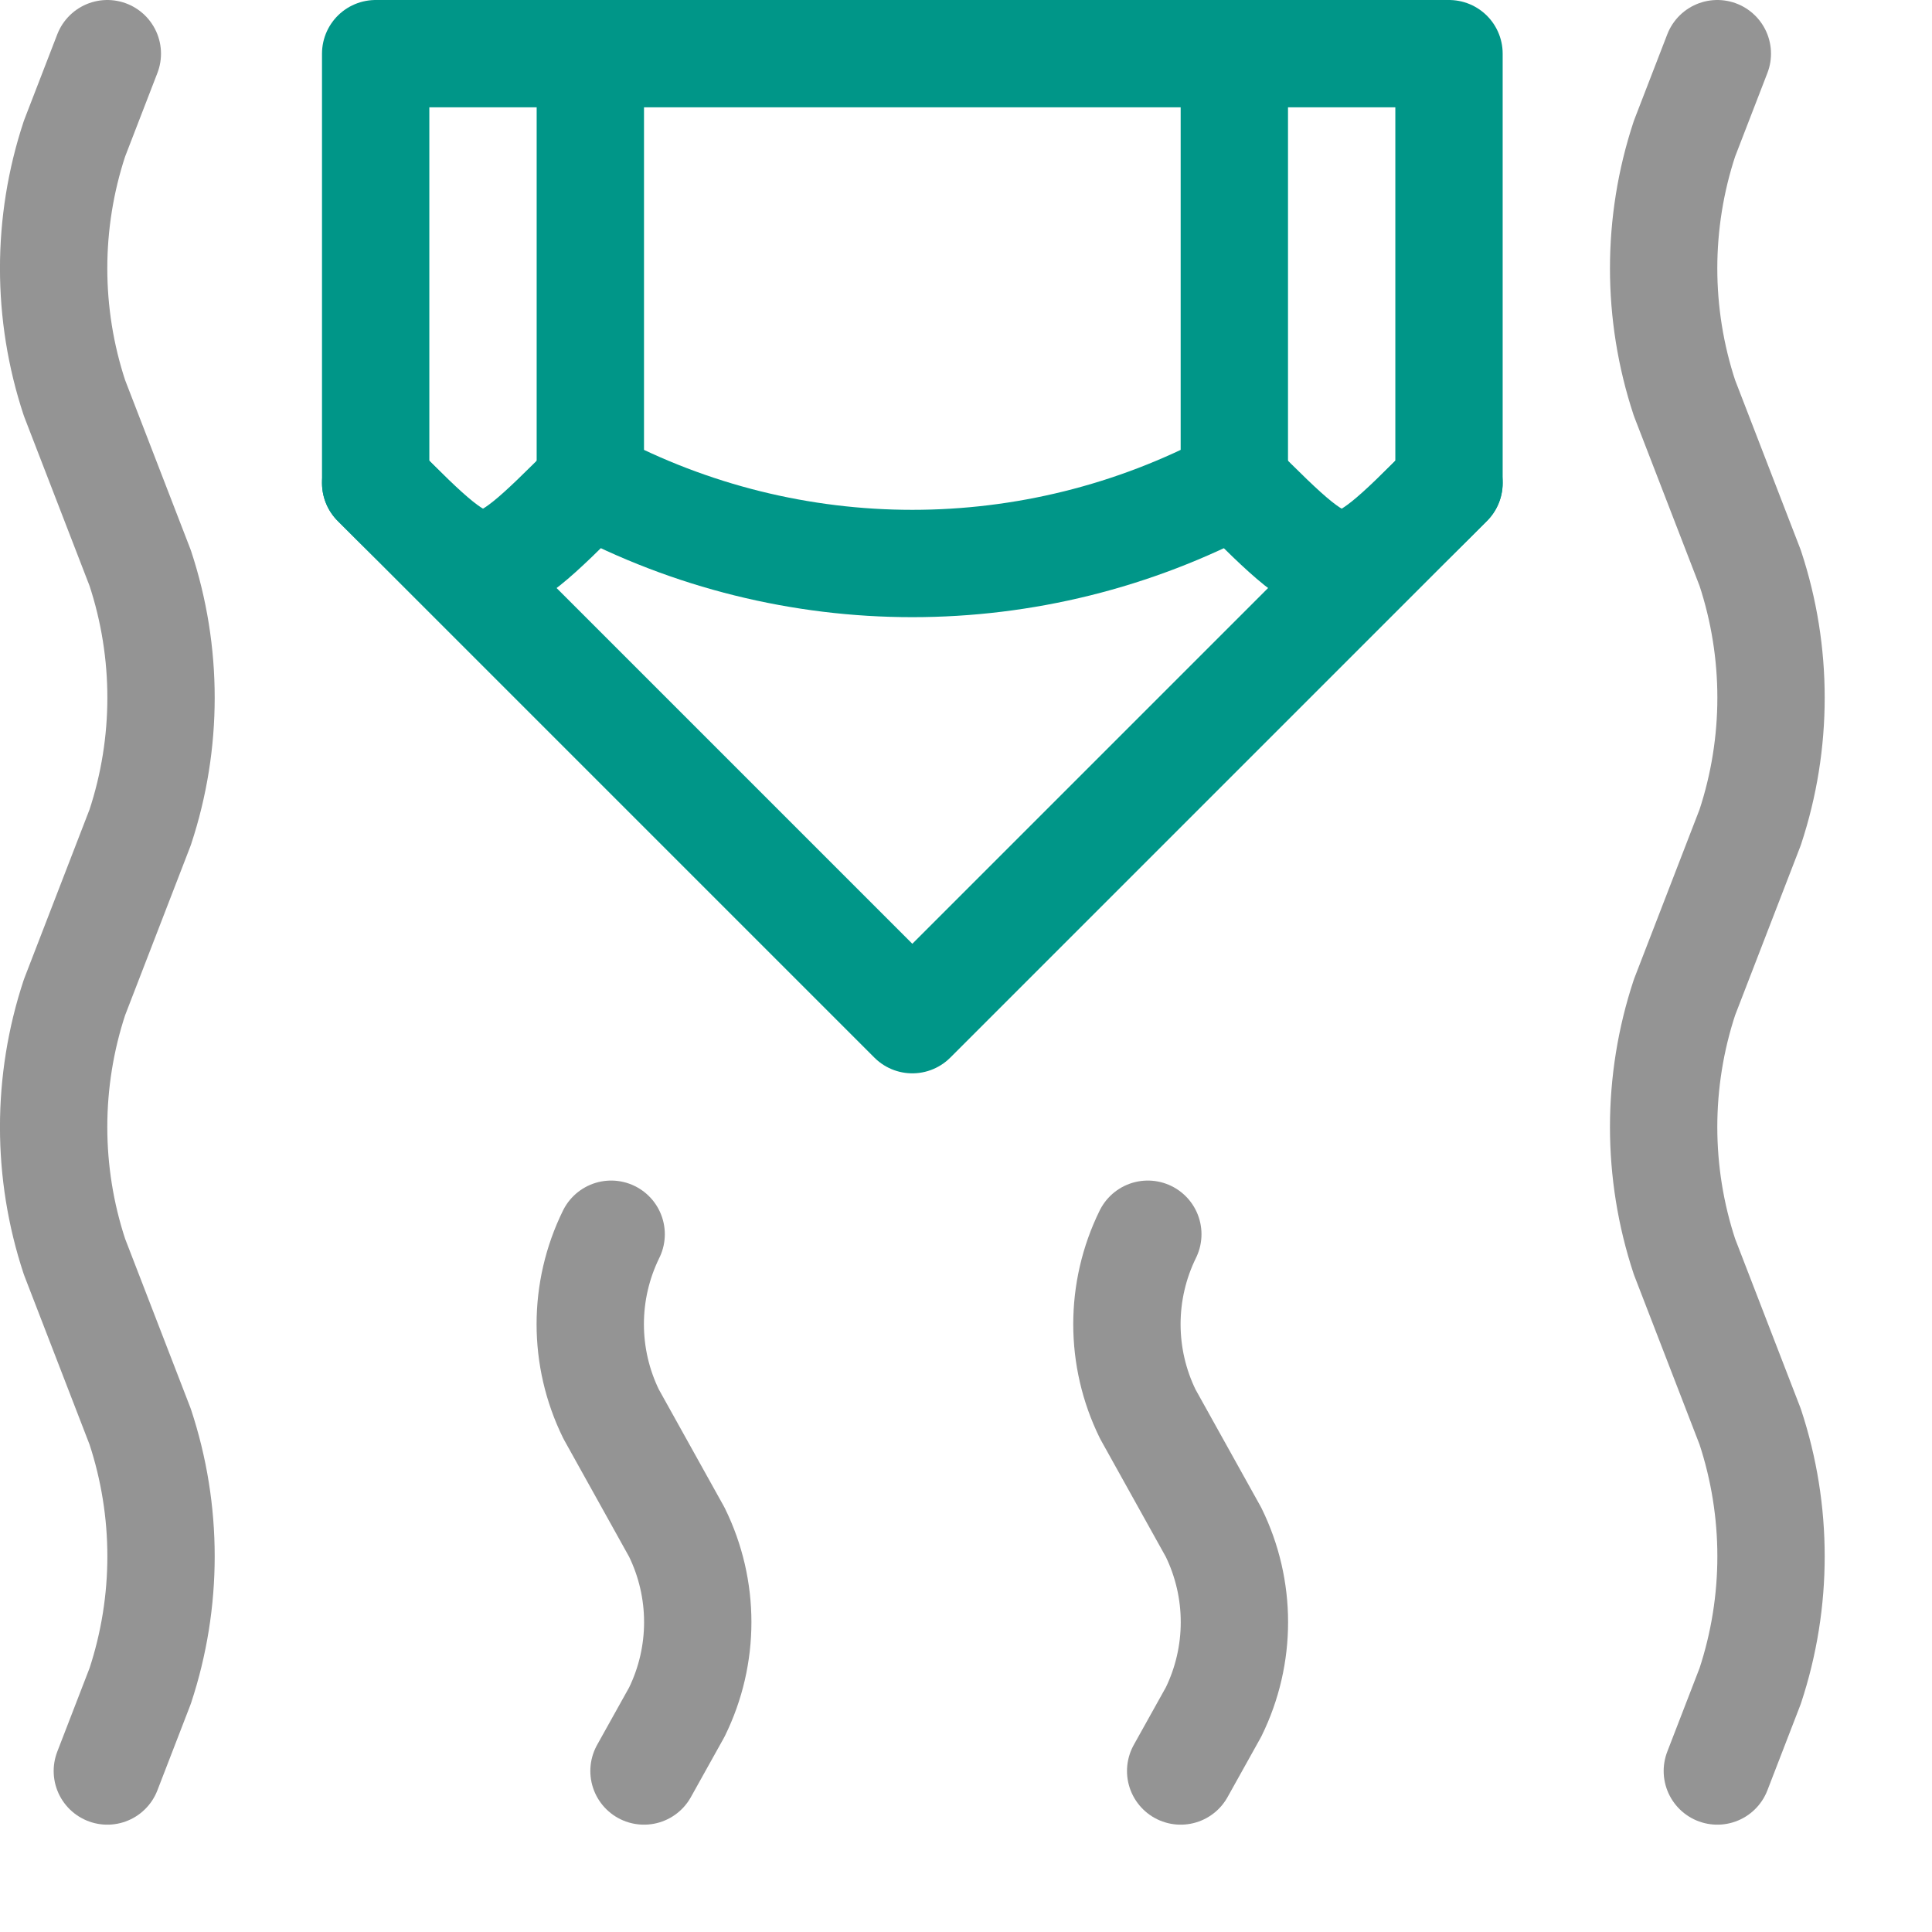
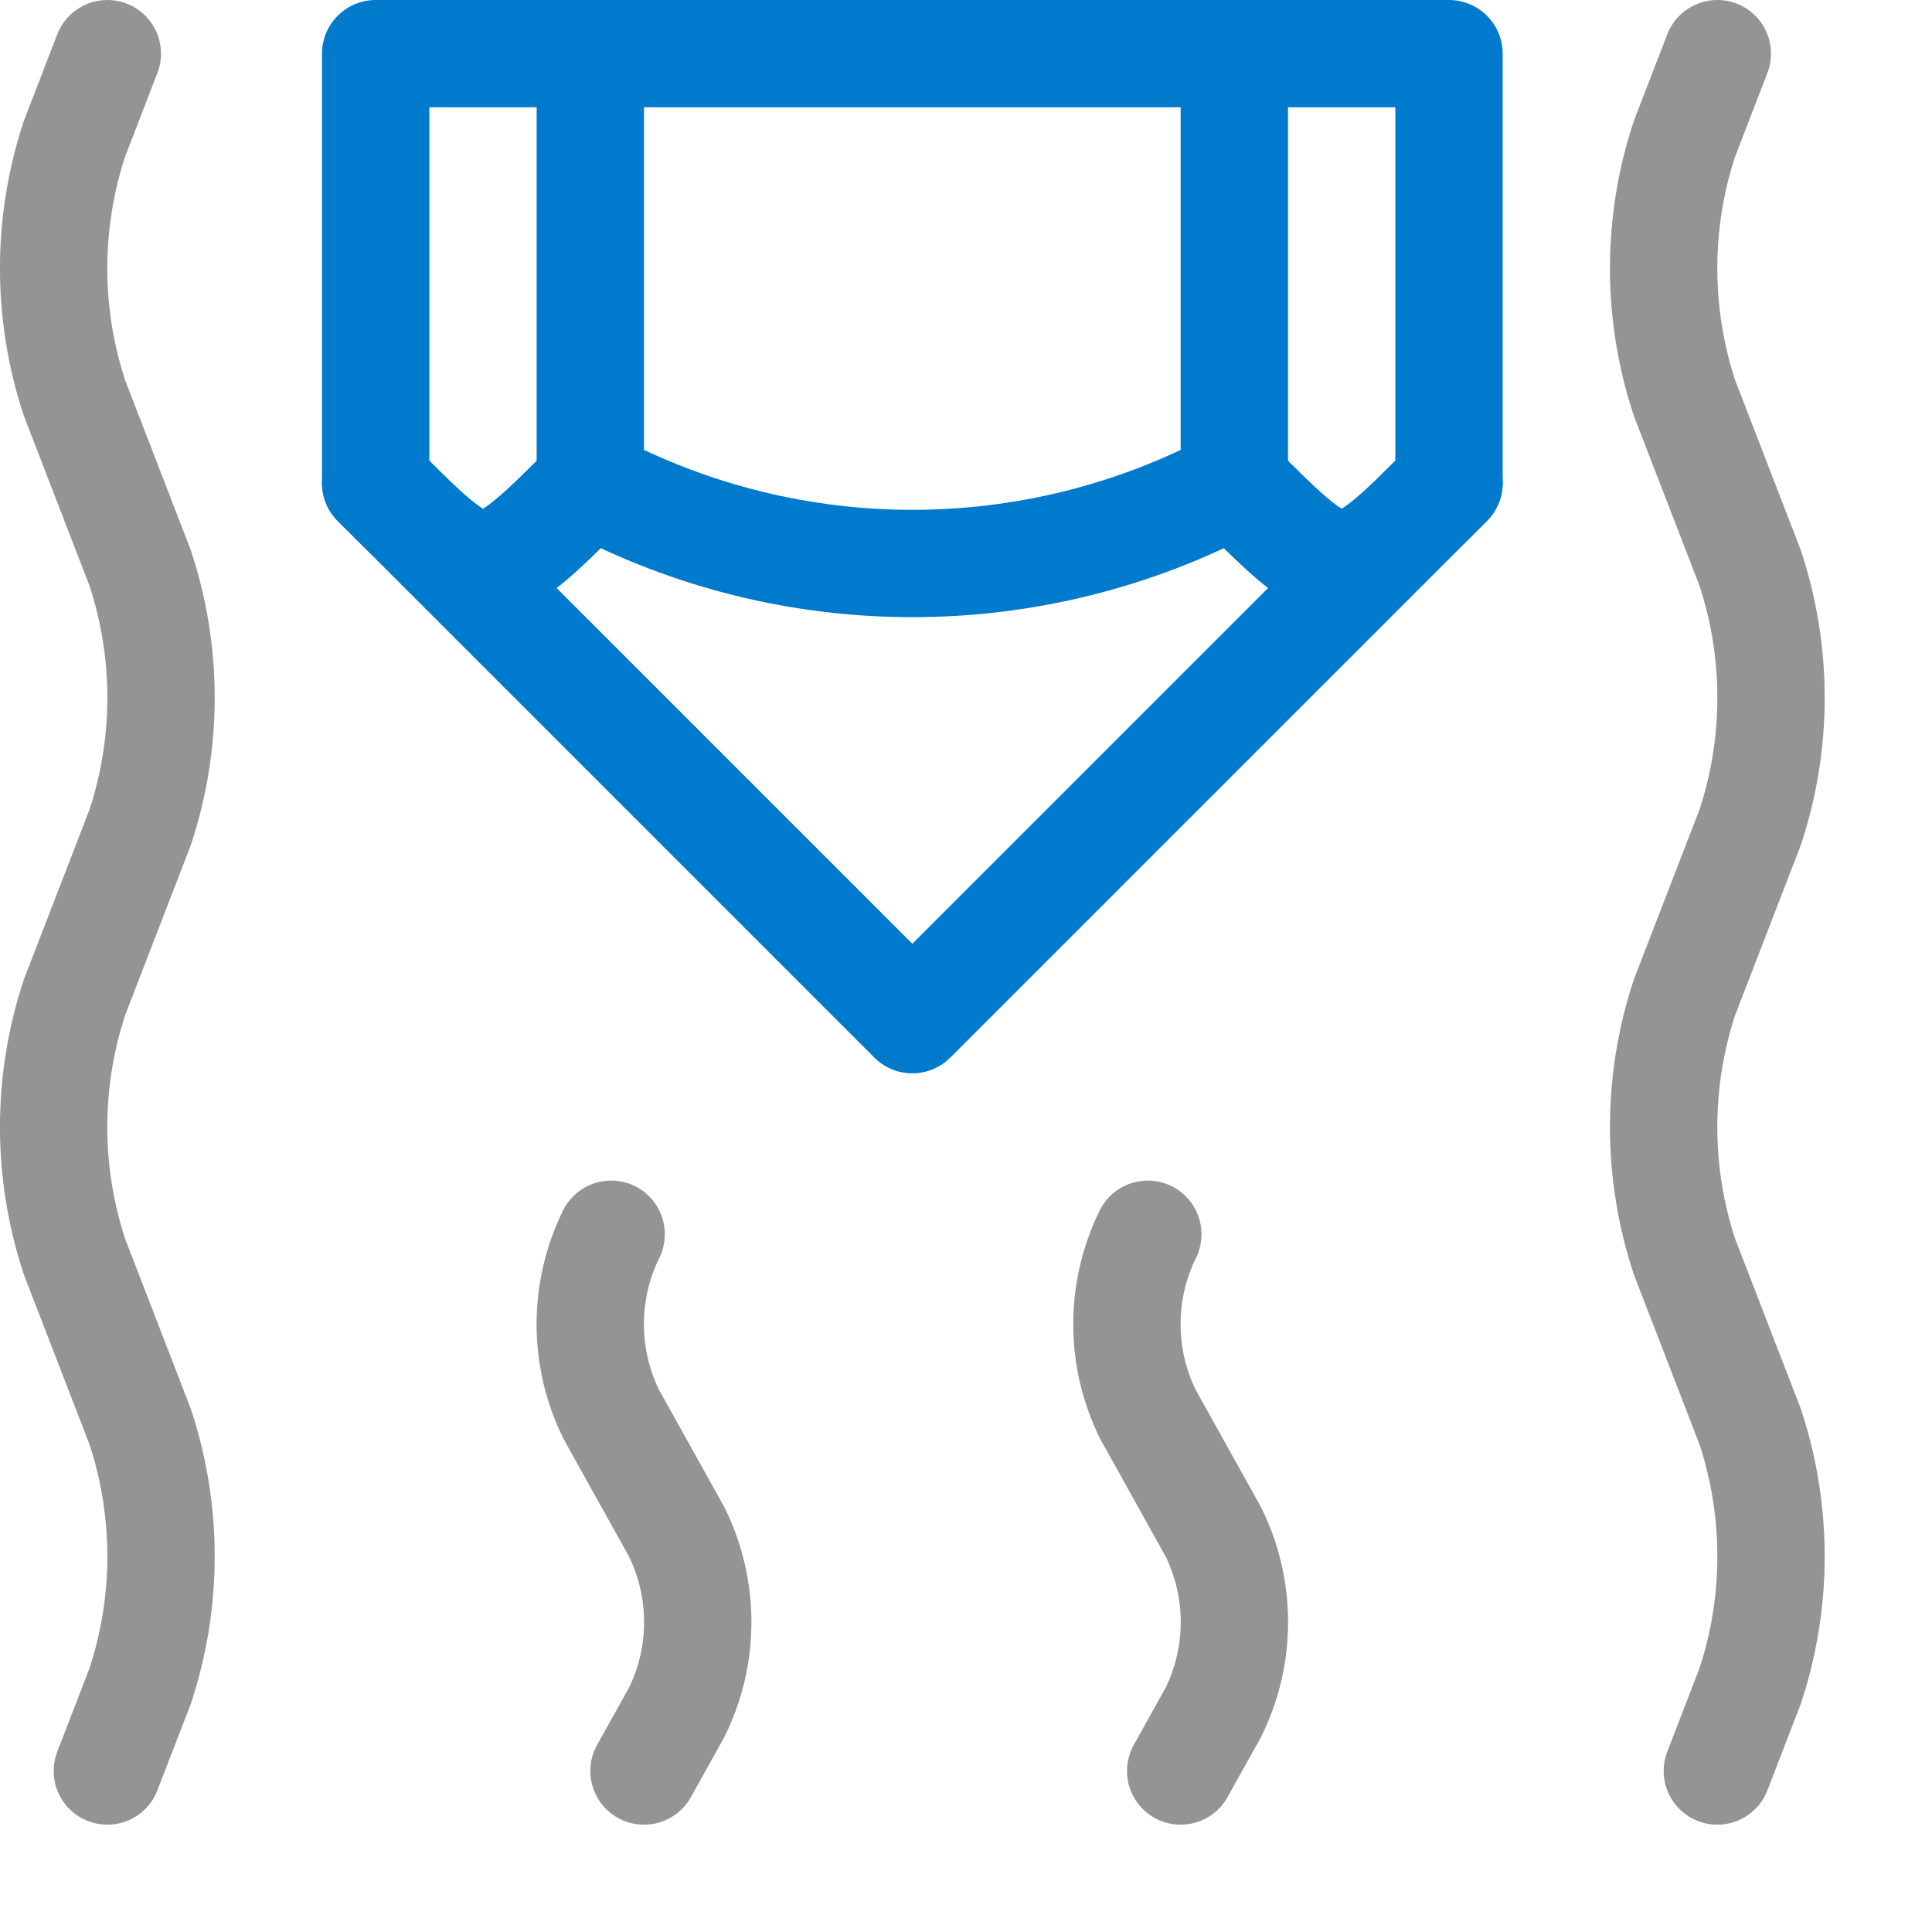
<svg xmlns="http://www.w3.org/2000/svg" width="18" height="18" viewBox="0 0 18 18">
  <path d="M1,16.5l.306-.792a3.853,3.853,0,0,0,0-2.416L.694,11.708a3.853,3.853,0,0,1,0-2.416l.612-1.584a3.853,3.853,0,0,0,0-2.416L.694,3.708a3.853,3.853,0,0,1,0-2.416L1,.5" style="fill:none;stroke:#949494;stroke-linecap:round;stroke-linejoin:round" />
  <path d="M6,16.5l.306-.549a1.9,1.9,0,0,0,0-1.676l-.612-1.1a1.9,1.9,0,0,1,0-1.676" style="fill:none;stroke:#949494;stroke-linecap:round;stroke-linejoin:round" />
  <path d="M11,16.5l.306-.549a1.9,1.9,0,0,0,0-1.676l-.612-1.1a1.9,1.9,0,0,1,0-1.676" style="fill:none;stroke:#949494;stroke-linecap:round;stroke-linejoin:round" />
  <path d="M16,16.5l.306-.792a3.853,3.853,0,0,0,0-2.416l-.612-1.584a3.853,3.853,0,0,1,0-2.416l.612-1.584a3.853,3.853,0,0,0,0-2.416l-.612-1.584a3.853,3.853,0,0,1,0-2.416L16,.5" style="fill:none;stroke:#949494;stroke-linecap:round;stroke-linejoin:round" />
-   <path d="M5.5,4.5c-1,1-1,1-2,0" style="fill:none;stroke:#009688;stroke-linecap:round;stroke-linejoin:round" />
-   <path d="M13.5,4.5c-1,1-1,1-2,0" style="fill:none;stroke:#009688;stroke-linecap:round;stroke-linejoin:round" />
-   <path d="M11.5.5v4a6.375,6.375,0,0,1-6,0V.5" style="fill:none;stroke:#009688;stroke-linecap:round;stroke-linejoin:round" />
-   <polygon points="3.5 0.5 13.5 0.5 13.5 4.5 8.5 9.5 3.5 4.5 3.5 0.5" style="fill:none;stroke:#009688;stroke-linecap:round;stroke-linejoin:round" />
+   <path d="M5.5,4.5c-1,1-1,1-2,0" style="fill:none;stroke:#007acc;stroke-linecap:round;stroke-linejoin:round" />
+   <path d="M13.5,4.5c-1,1-1,1-2,0" style="fill:none;stroke:#007acc;stroke-linecap:round;stroke-linejoin:round" />
+   <path d="M11.5.5v4a6.375,6.375,0,0,1-6,0V.5" style="fill:none;stroke:#007acc;stroke-linecap:round;stroke-linejoin:round" />
+   <polygon points="3.5 0.5 13.5 0.5 13.5 4.5 8.5 9.5 3.5 4.5 3.5 0.5" style="fill:none;stroke:#007acc;stroke-linecap:round;stroke-linejoin:round" />
</svg>
